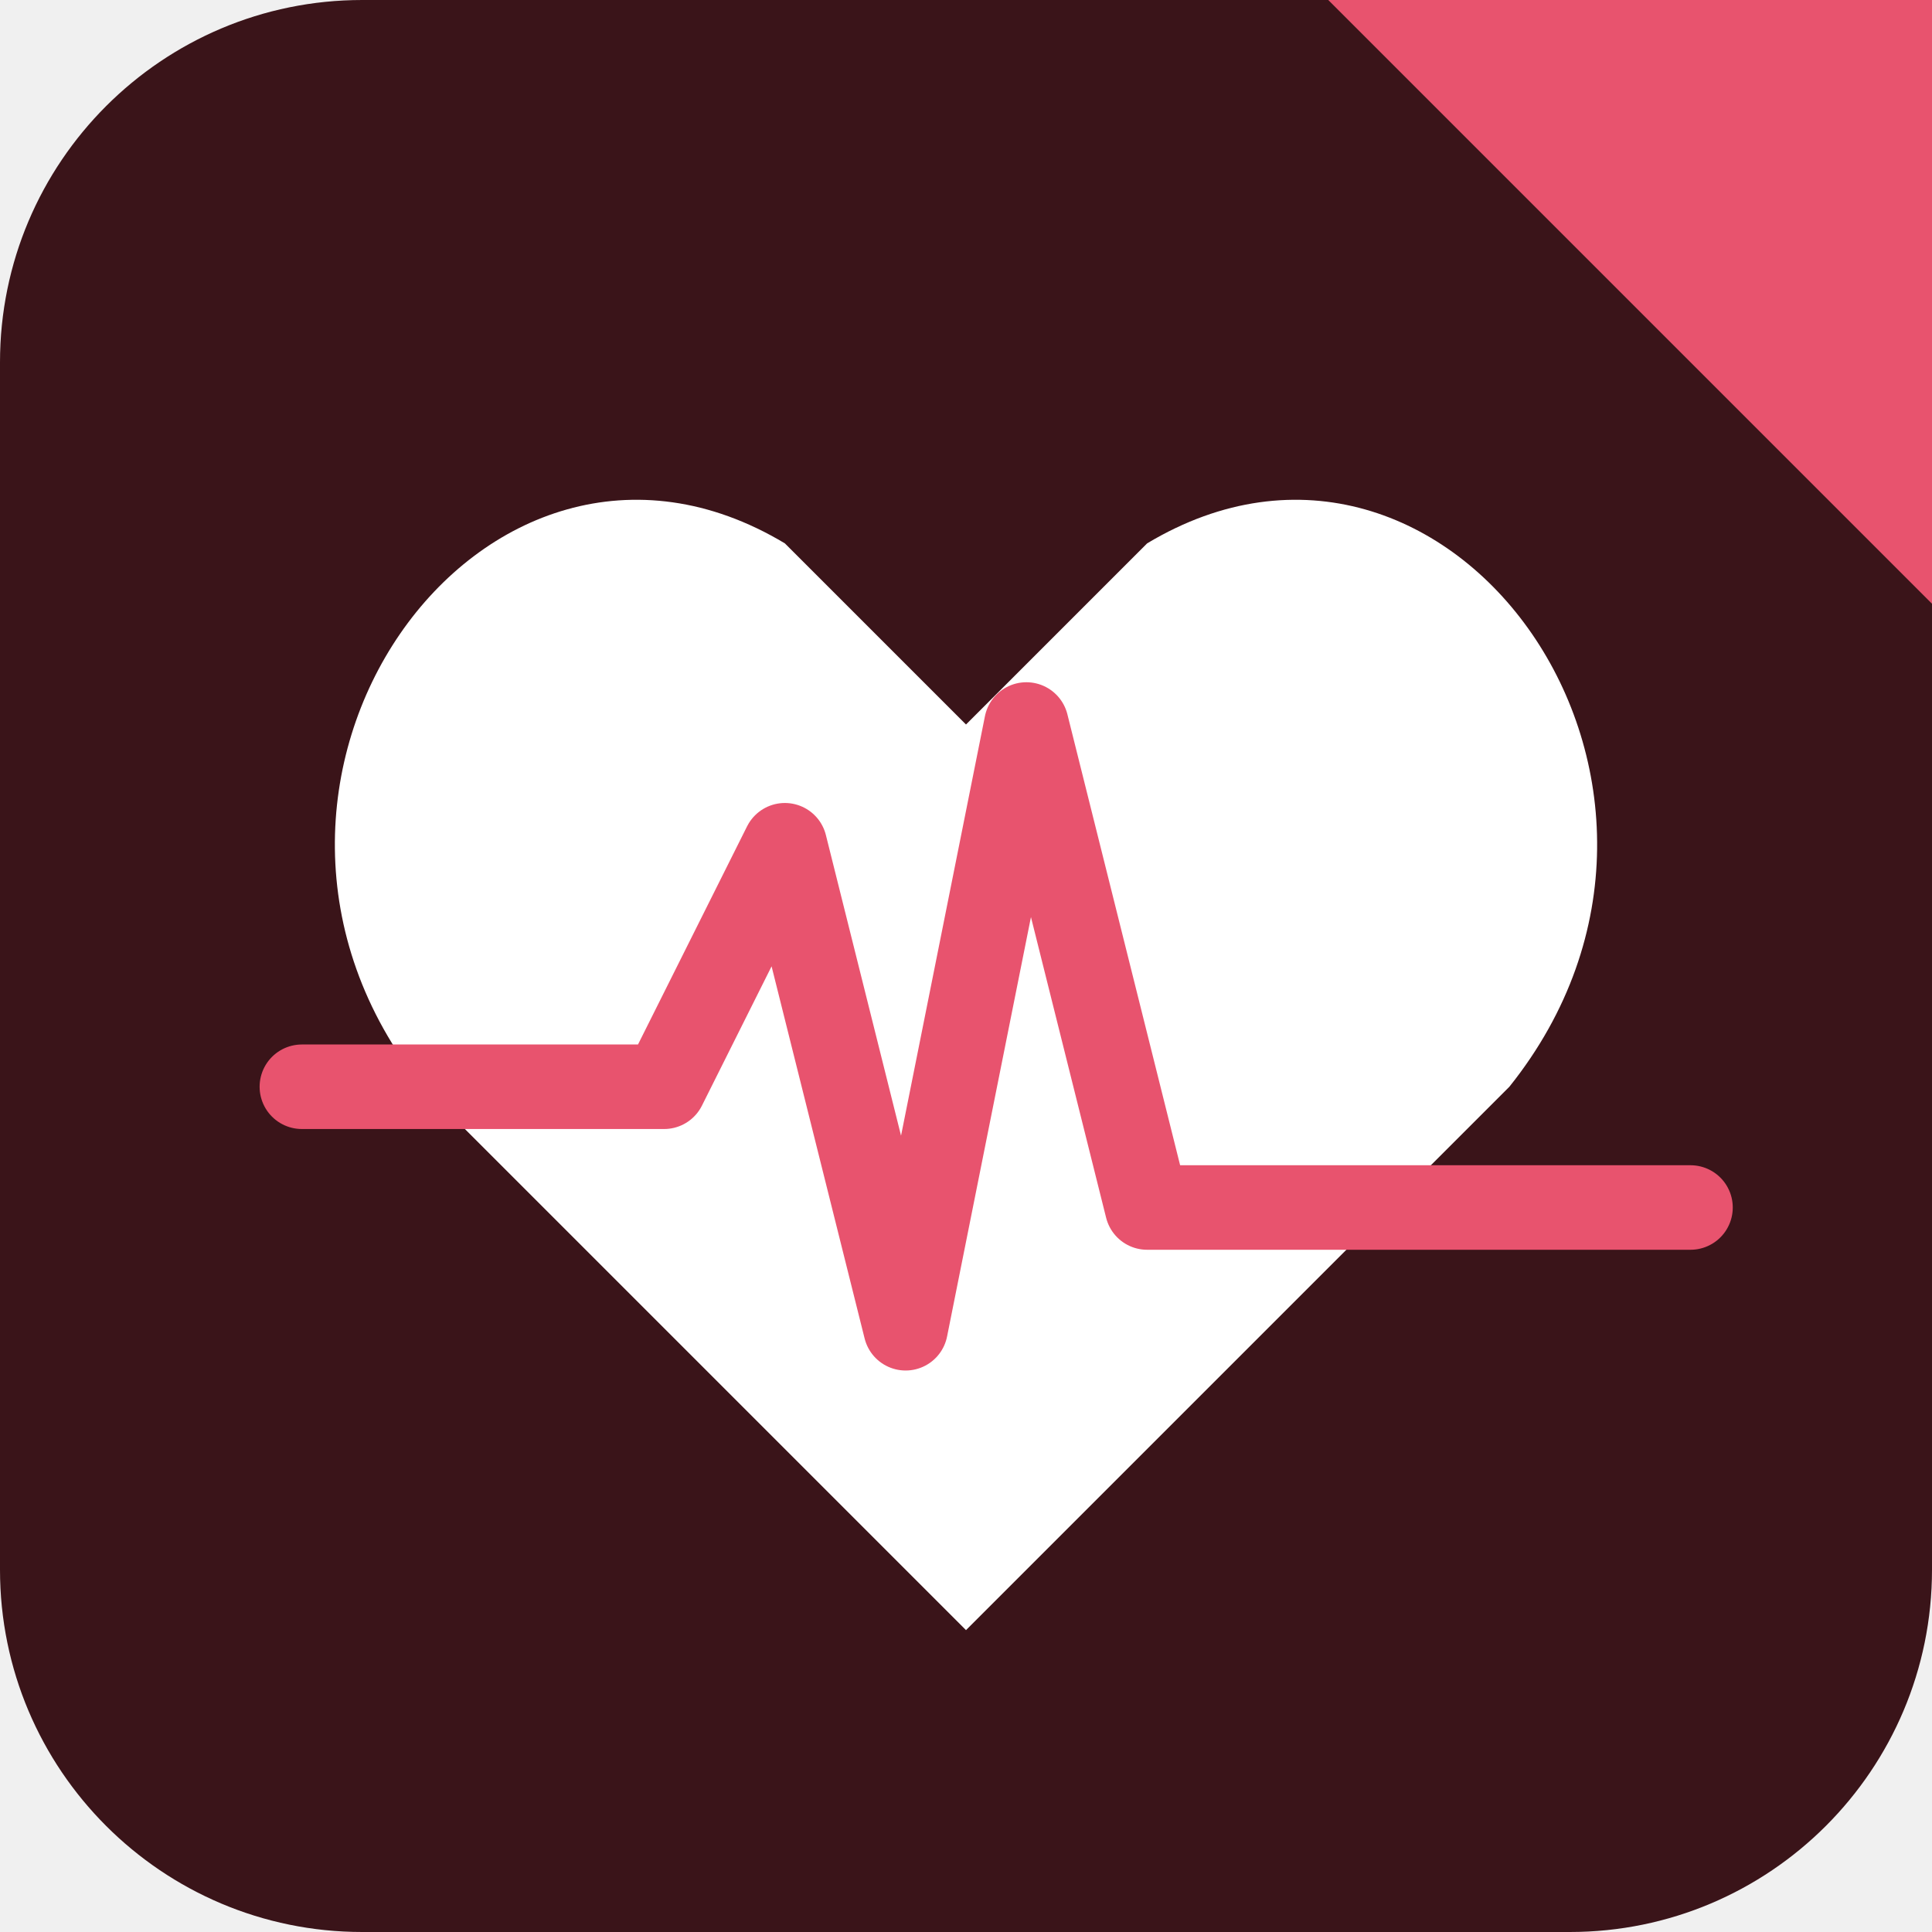
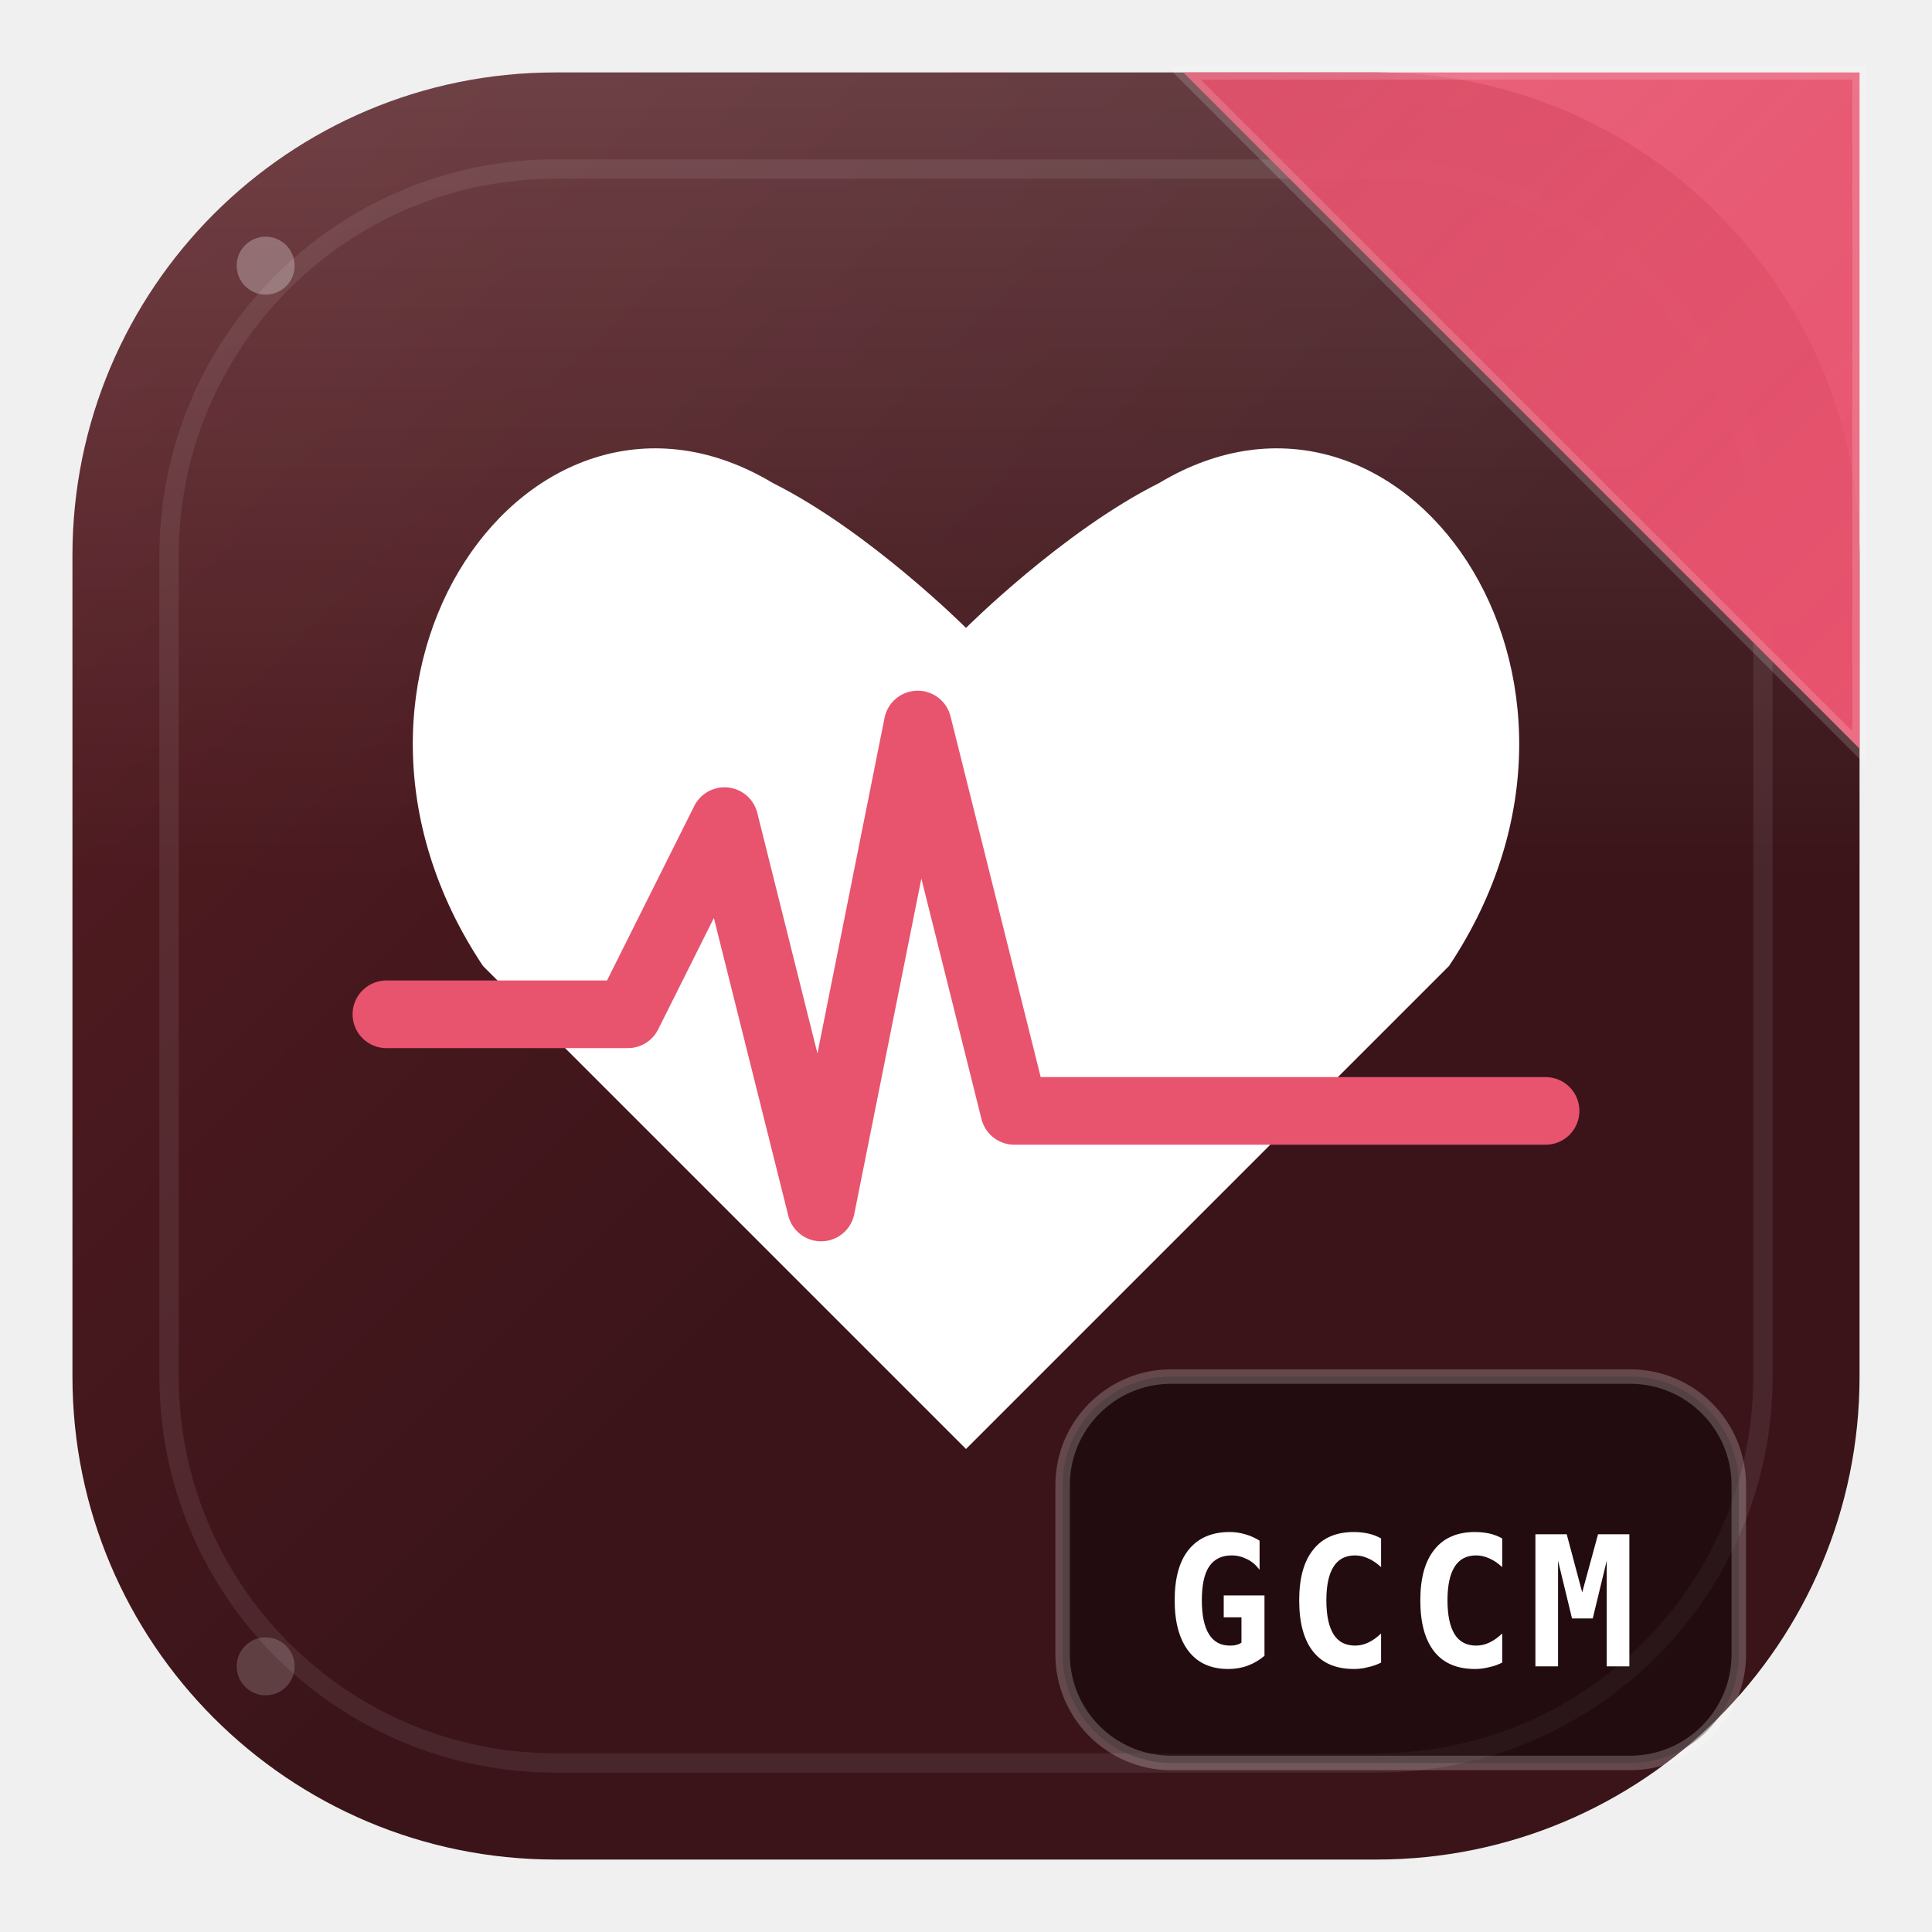
- <svg xmlns="http://www.w3.org/2000/svg" viewBox="0 0 32 32">
-   <rect x="0" y="0" width="32" height="32" rx="6" fill="#3a1419" />
-   <path d="M 32 0 L 32 10 L 22 0 Z" fill="#e8536e" />
-   <path d="M 16 27 L 7 18 C 3 13, 8 6, 13 9 C 14 10, 16 12, 16 12 C 16 12, 18 10, 19 9 C 24 6, 29 13, 25 18 L 16 27 Z" fill="#ffffff" />
-   <polyline points="5,18 11,18 13,14 15,22 17,12 19,20 28,20" stroke="#e8536e" stroke-width="1.4" fill="none" stroke-linecap="round" stroke-linejoin="round" />
+ <svg xmlns="http://www.w3.org/2000/svg" viewBox="0 0 80 80" aria-label="GCCM 2027 logo">
+   <defs>
+     <linearGradient id="tileH" x1="0" y1="0" x2="1" y2="1">
+       <stop offset="0%" stop-color="#5a1f25" />
+       <stop offset="55%" stop-color="#3a1419" />
+       <stop offset="100%" stop-color="#3a1419" />
+     </linearGradient>
+     <linearGradient id="accH" x1="0" y1="0" x2="1" y2="1">
+       <stop offset="0%" stop-color="#e8536e" stop-opacity="0.9" />
+       <stop offset="100%" stop-color="#e8536e" />
+     </linearGradient>
+     <radialGradient id="glowH" cx="0.5" cy="0.5" r="0.6">
+       <stop offset="0%" stop-color="#e8536e" stop-opacity="0.3" />
+       <stop offset="100%" stop-color="#e8536e" stop-opacity="0" />
+     </radialGradient>
+     <linearGradient id="hiH" x1="0" y1="0" x2="0" y2="1">
+       <stop offset="0%" stop-color="#ffffff" stop-opacity="0.16" />
+       <stop offset="45%" stop-color="#ffffff" stop-opacity="0" />
+     </linearGradient>
+   </defs>
+   <rect x="3" y="3" width="74" height="74" rx="20" fill="url(#tileH)" />
+   <rect x="3" y="3" width="74" height="74" rx="20" fill="url(#hiH)" />
+   <rect x="7" y="7" width="66" height="66" rx="16" fill="none" stroke="rgba(255,255,255,0.08)" stroke-width="0.8" />
+   <path d="M 77 3 L 77 31 L 49 3 Z" fill="url(#accH)" />
+   <path d="M 77 3 L 77 31 L 49 3 Z" fill="none" stroke="rgba(255,255,255,0.16)" stroke-width="0.6" />
+   <path d="M 40 60 L 20 40 C 12 28, 22 14, 32 20 C 36 22, 40 26, 40 26 C 40 26, 44 22, 48 20 C 58 14, 68 28, 60 40 L 40 60 Z" fill="#ffffff" />
+   <polyline points="16,42 26,42 30,34 34,50 38,30 42,46 64,46" stroke="#e8536e" stroke-width="2.8" fill="none" stroke-linecap="round" stroke-linejoin="round" />
+   <circle cx="11" cy="11" r="1.2" fill="rgba(255,255,255,0.28)" />
+   <circle cx="11" cy="69" r="1.2" fill="rgba(255,255,255,0.18)" />
+   <g transform="translate(44 57)">
+     <rect x="0" y="0" width="28" height="16" rx="4.5" fill="rgba(0,0,0,0.42)" stroke="rgba(255,255,255,0.22)" stroke-width="0.6" />
+     <text x="14" y="12" text-anchor="middle" font-family="'JetBrains Mono', monospace" font-size="7.5" font-weight="700" fill="#ffffff" letter-spacing="0.5">GCCM</text>
+   </g>
</svg>
